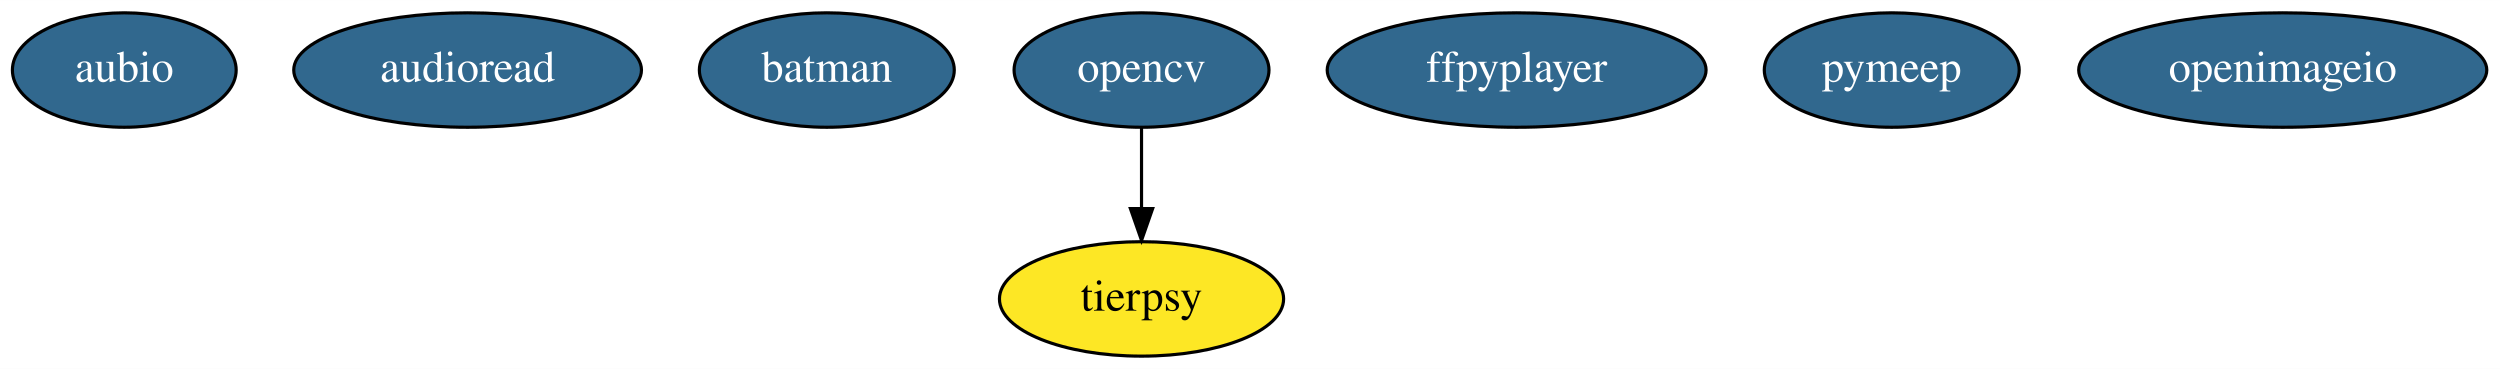
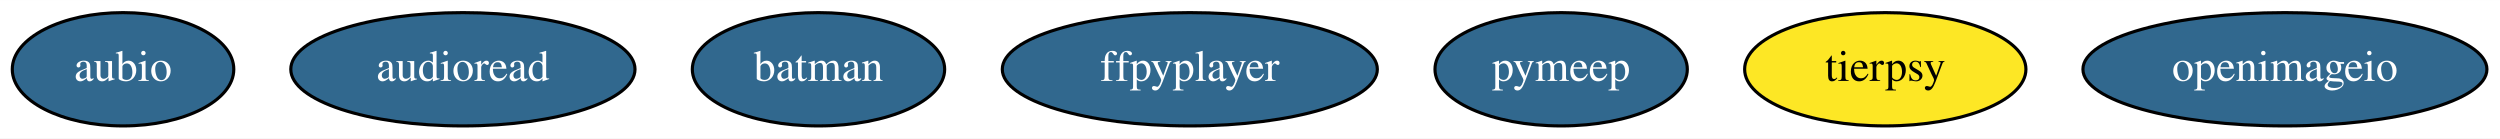
- <svg xmlns="http://www.w3.org/2000/svg" width="786pt" height="116pt" viewBox="0.00 0.00 786.44 116.00">
-   <g id="graph0" class="graph" transform="scale(1 1) rotate(0) translate(4 112)">
-     <polygon fill="#ffffff" stroke="transparent" points="-4,4 -4,-112 782.441,-112 782.441,4 -4,4" />
+ <svg xmlns="http://www.w3.org/2000/svg" width="794pt" height="44pt" viewBox="0.00 0.00 794.44 44.00">
+   <g id="graph0" class="graph" transform="scale(1 1) rotate(0) translate(4 40)">
+     <polygon fill="#ffffff" stroke="transparent" points="-4,4 -4,-40 790.441,-40 790.441,4 -4,4" />
    <g id="node1" class="node">
-       <ellipse fill="#31688e" stroke="#000000" cx="35.097" cy="-90" rx="35.194" ry="18" />
-       <text text-anchor="middle" x="35.097" y="-86.3" font-family="Times,serif" font-size="14.00" fill="#ffffff">aubio</text>
+       <ellipse fill="#31688e" stroke="#000000" cx="35.097" cy="-18" rx="35.194" ry="18" />
+       <text text-anchor="middle" x="35.097" y="-14.3" font-family="Times,serif" font-size="14.00" fill="#ffffff">aubio</text>
    </g>
    <g id="node2" class="node">
-       <ellipse fill="#31688e" stroke="#000000" cx="143.097" cy="-90" rx="54.691" ry="18" />
-       <text text-anchor="middle" x="143.097" y="-86.3" font-family="Times,serif" font-size="14.00" fill="#ffffff">audioread</text>
+       <ellipse fill="#31688e" stroke="#000000" cx="143.097" cy="-18" rx="54.691" ry="18" />
+       <text text-anchor="middle" x="143.097" y="-14.3" font-family="Times,serif" font-size="14.00" fill="#ffffff">audioread</text>
    </g>
    <g id="node3" class="node">
-       <ellipse fill="#31688e" stroke="#000000" cx="256.097" cy="-90" rx="40.094" ry="18" />
-       <text text-anchor="middle" x="256.097" y="-86.3" font-family="Times,serif" font-size="14.00" fill="#ffffff">batman</text>
+       <ellipse fill="#31688e" stroke="#000000" cx="256.097" cy="-18" rx="40.094" ry="18" />
+       <text text-anchor="middle" x="256.097" y="-14.3" font-family="Times,serif" font-size="14.00" fill="#ffffff">batman</text>
    </g>
    <g id="node4" class="node">
-       <ellipse fill="#31688e" stroke="#000000" cx="355.097" cy="-90" rx="40.094" ry="18" />
-       <text text-anchor="middle" x="355.097" y="-86.3" font-family="Times,serif" font-size="14.00" fill="#ffffff">opencv</text>
+       <ellipse fill="#31688e" stroke="#000000" cx="374.097" cy="-18" rx="59.59" ry="18" />
+       <text text-anchor="middle" x="374.097" y="-14.3" font-family="Times,serif" font-size="14.00" fill="#ffffff">ffpyplayer</text>
+     </g>
+     <g id="node5" class="node">
+       <ellipse fill="#31688e" stroke="#000000" cx="492.097" cy="-18" rx="40.094" ry="18" />
+       <text text-anchor="middle" x="492.097" y="-14.3" font-family="Times,serif" font-size="14.00" fill="#ffffff">pymeep</text>
+     </g>
+     <g id="node6" class="node">
+       <ellipse fill="#fde725" stroke="#000000" cx="595.097" cy="-18" rx="44.693" ry="18" />
+       <text text-anchor="middle" x="595.097" y="-14.3" font-family="Times,serif" font-size="14.00" fill="#000000">tierpsy</text>
    </g>
    <g id="node7" class="node">
-       <ellipse fill="#fde725" stroke="#000000" cx="355.097" cy="-18" rx="44.693" ry="18" />
-       <text text-anchor="middle" x="355.097" y="-14.3" font-family="Times,serif" font-size="14.00" fill="#000000">tierpsy</text>
-     </g>
-     <g id="edge1" class="edge">
-       <path fill="none" stroke="#000000" d="M355.097,-71.831C355.097,-64.131 355.097,-54.974 355.097,-46.417" />
-       <polygon fill="#000000" stroke="#000000" points="358.597,-46.413 355.097,-36.413 351.597,-46.413 358.597,-46.413" />
-     </g>
-     <g id="node5" class="node">
-       <ellipse fill="#31688e" stroke="#000000" cx="473.097" cy="-90" rx="59.59" ry="18" />
-       <text text-anchor="middle" x="473.097" y="-86.3" font-family="Times,serif" font-size="14.00" fill="#ffffff">ffpyplayer</text>
-     </g>
-     <g id="node6" class="node">
-       <ellipse fill="#31688e" stroke="#000000" cx="591.097" cy="-90" rx="40.094" ry="18" />
-       <text text-anchor="middle" x="591.097" y="-86.3" font-family="Times,serif" font-size="14.00" fill="#ffffff">pymeep</text>
-     </g>
-     <g id="node8" class="node">
-       <ellipse fill="#31688e" stroke="#000000" cx="714.097" cy="-90" rx="64.189" ry="18" />
-       <text text-anchor="middle" x="714.097" y="-86.3" font-family="Times,serif" font-size="14.00" fill="#ffffff">openimageio</text>
+       <ellipse fill="#31688e" stroke="#000000" cx="722.097" cy="-18" rx="64.189" ry="18" />
+       <text text-anchor="middle" x="722.097" y="-14.3" font-family="Times,serif" font-size="14.00" fill="#ffffff">openimageio</text>
    </g>
  </g>
</svg>
